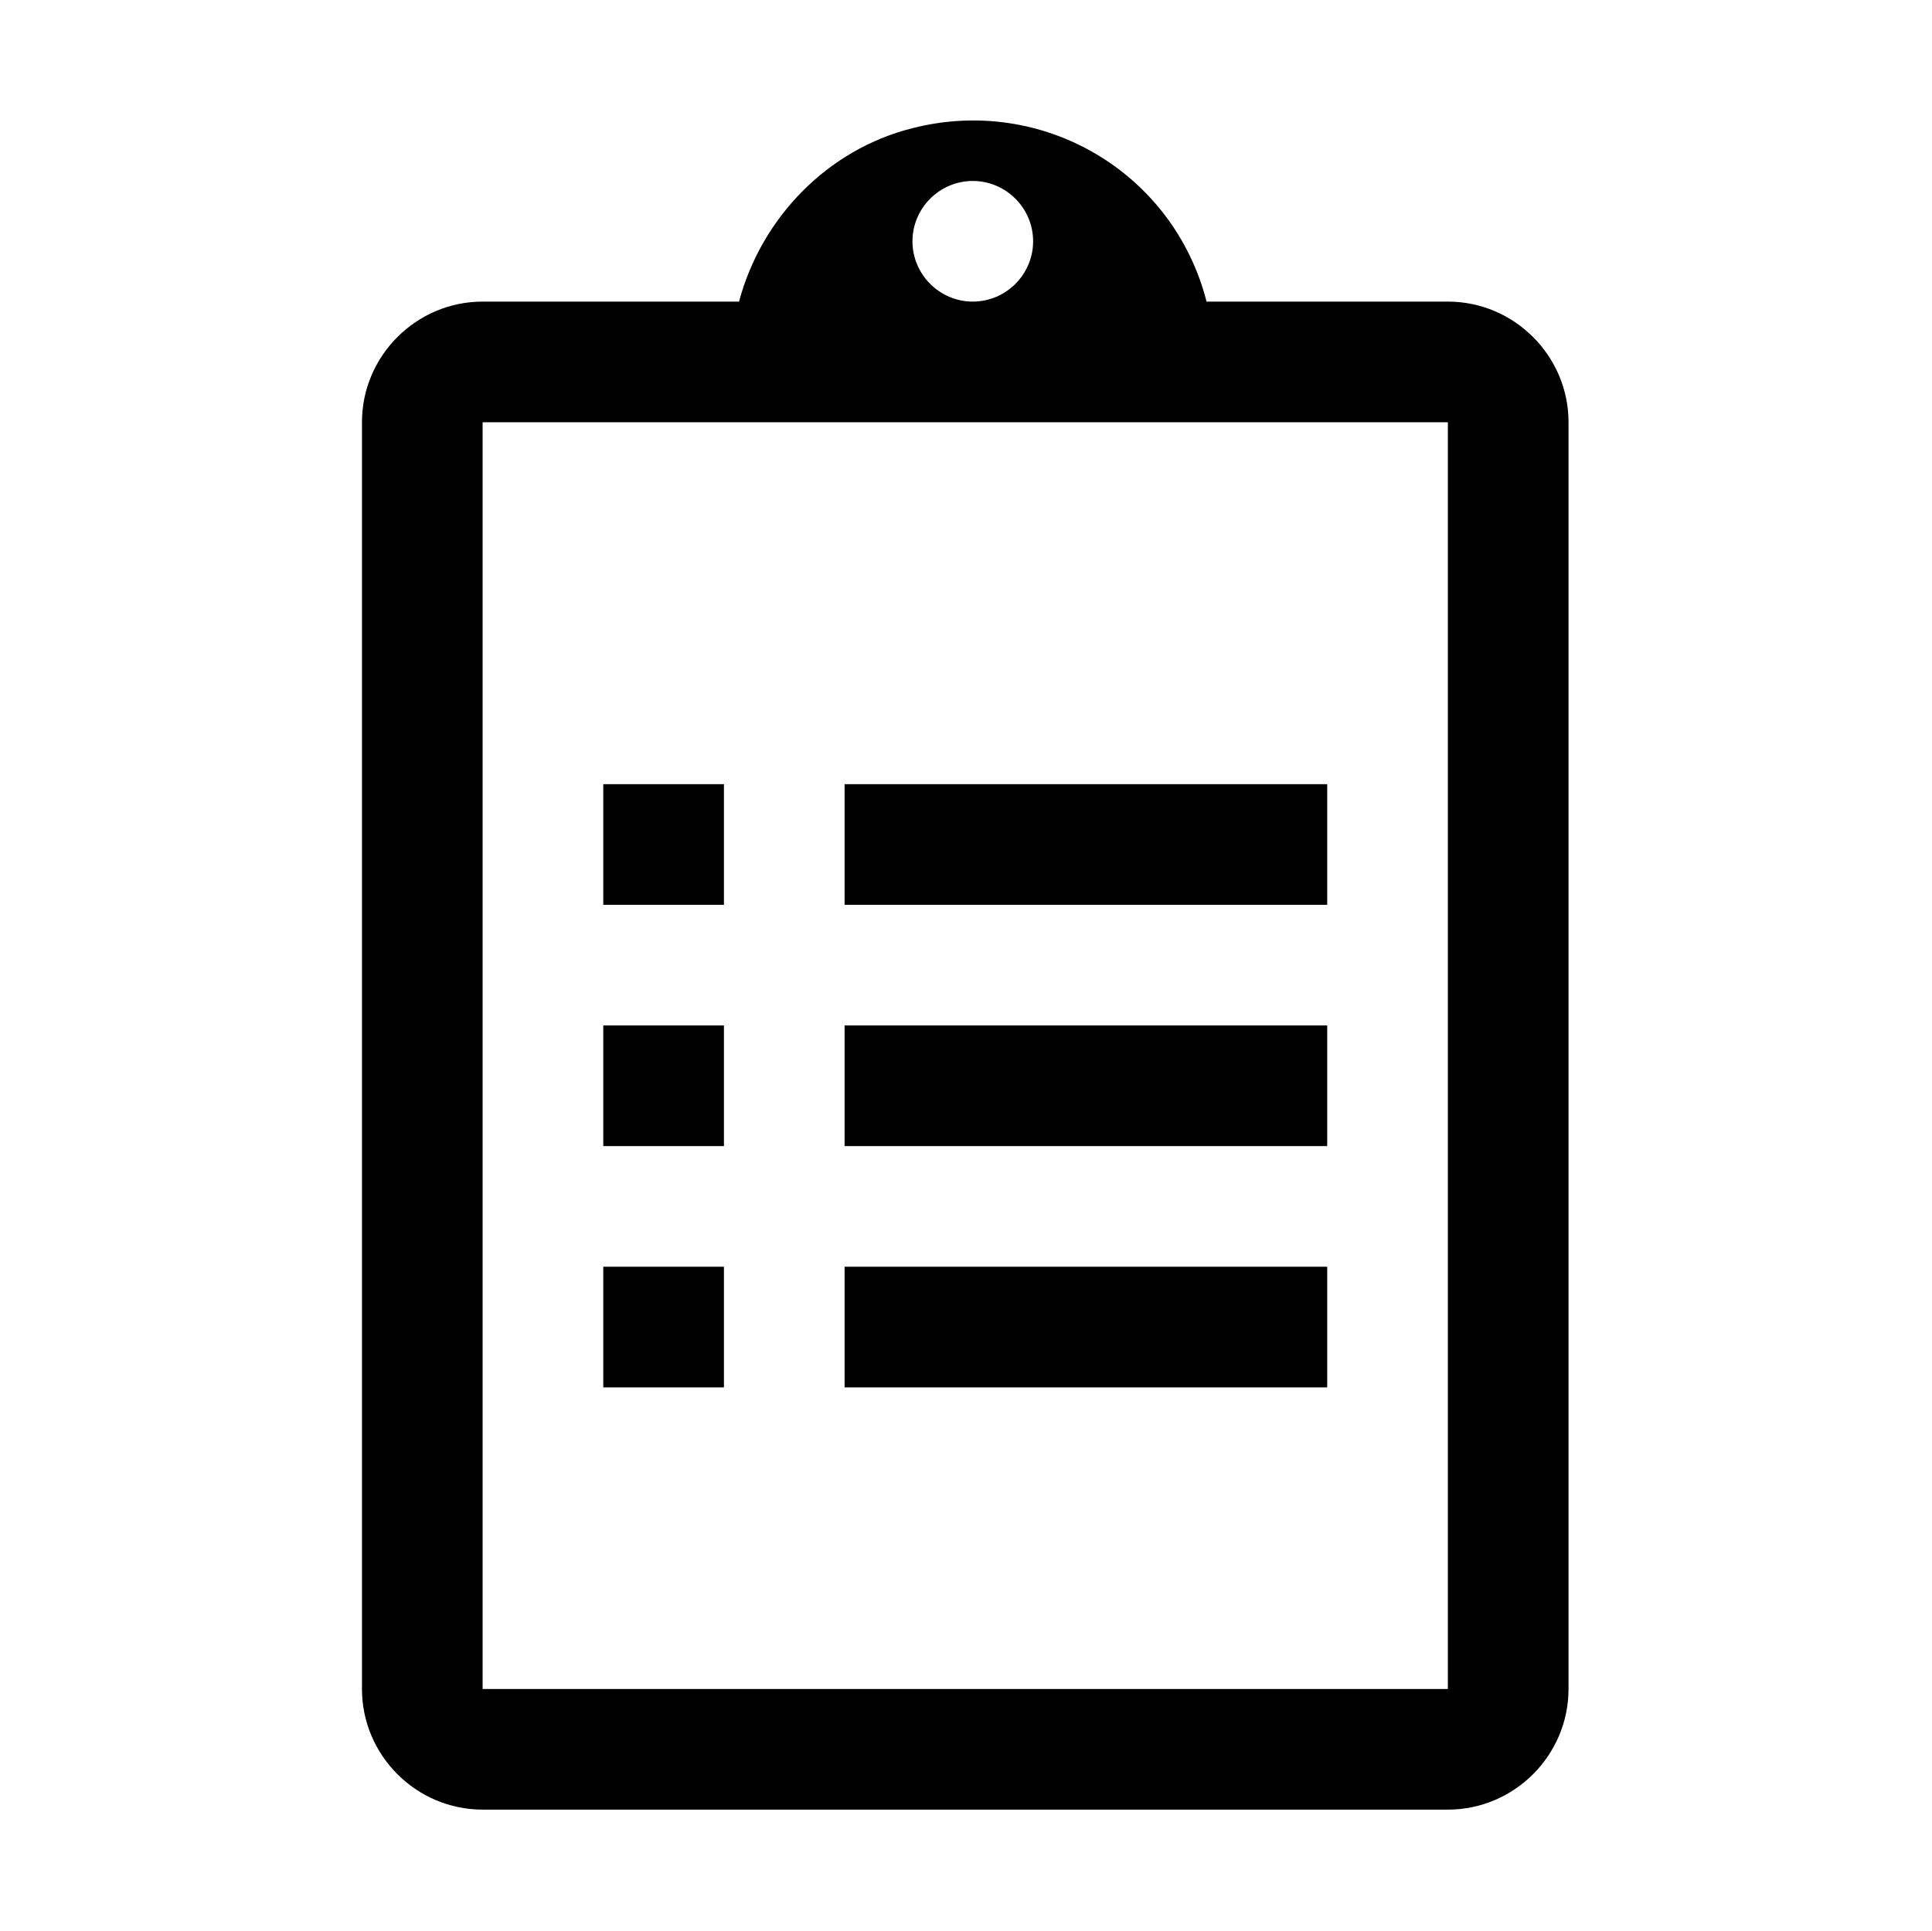
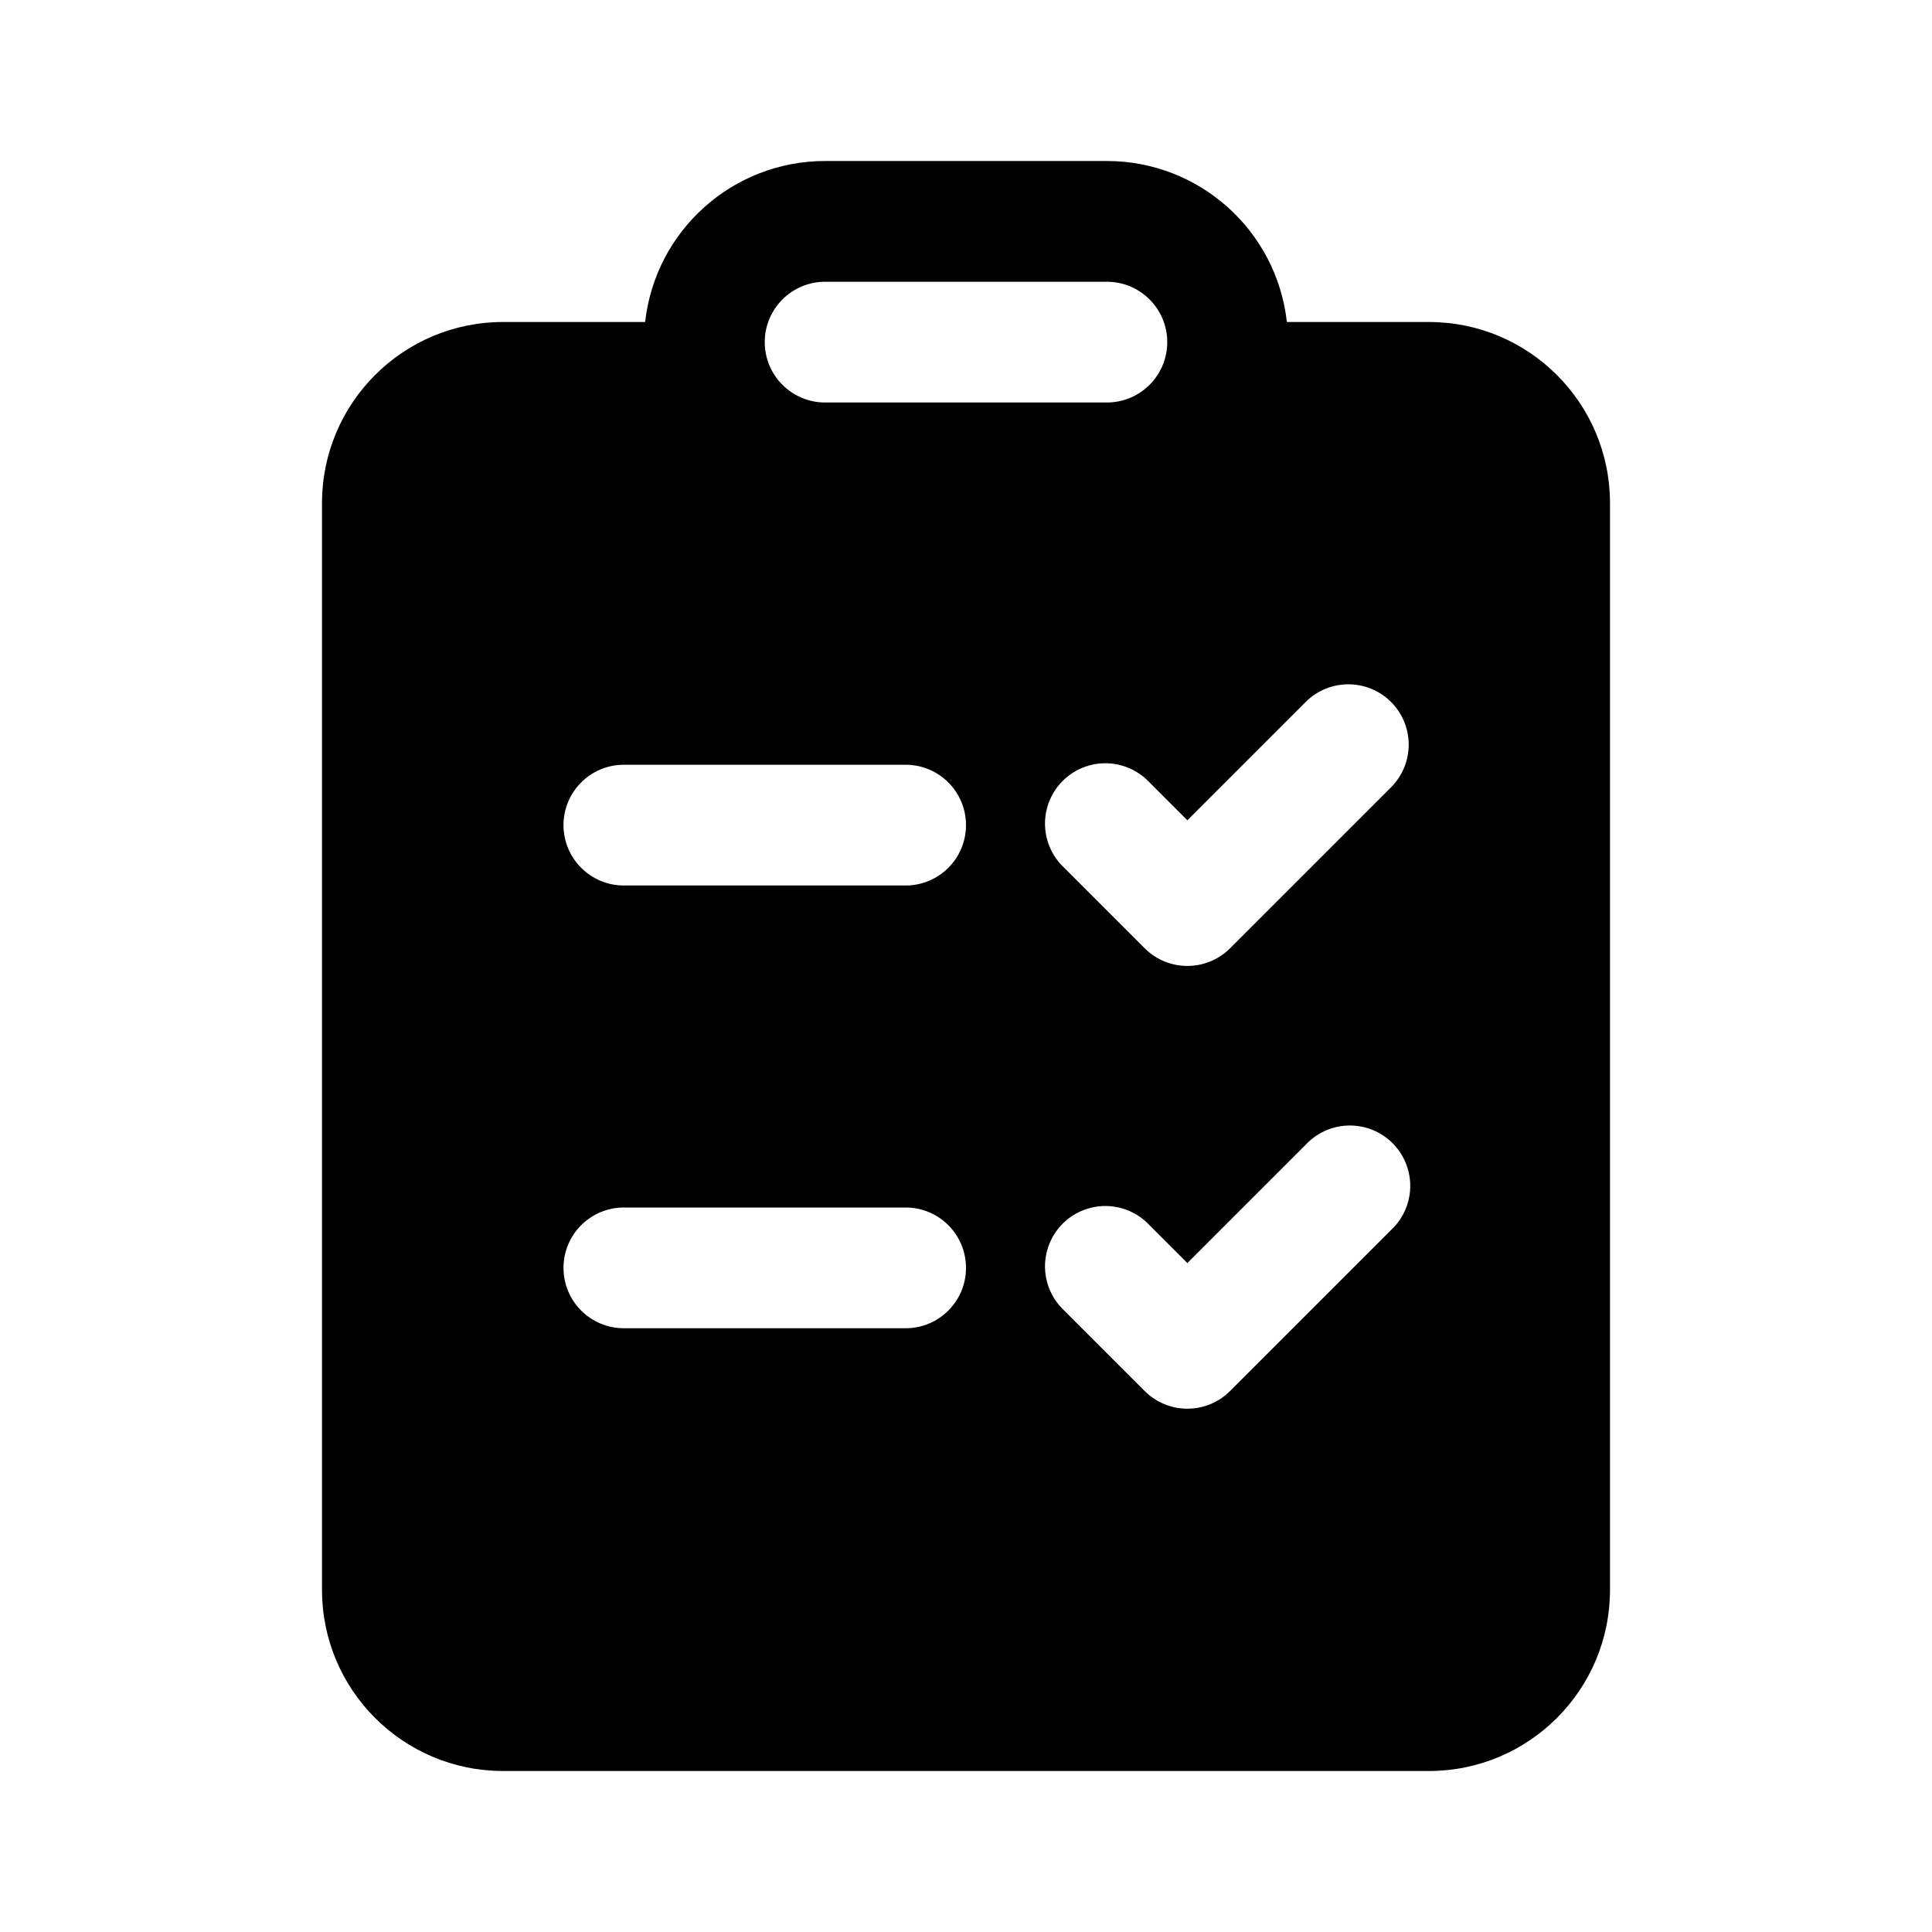
- <svg xmlns="http://www.w3.org/2000/svg" version="1.1" id="图层_1" x="0px" y="0px" viewBox="0 0 128.1 128" style="enable-background:new 0 0 128.1 128;" xml:space="preserve">
-   <path d="M96,20H80C77.8,11.4,69.1,6.3,60.5,8.5C54.9,9.9,50.5,14.4,49,20H32c-4.4,0-8,3.6-8,8v84c0,4.4,3.6,8,8,8h64  c4.4,0,8-3.6,8-8V28C104,23.6,100.4,20,96,20z M64.5,12c2.2,0,4,1.8,4,4s-1.8,4-4,4c-2.2,0-4-1.8-4-4S62.3,12,64.5,12z M96,112H32  V28h64V112z" />
-   <path d="M40,52h8v8h-8V52z M56,52h32v8H56V52z M40,68h8v8h-8V68z M56,68h32v8H56V68z M40,84h8v8h-8V84z M56,84h32v8H56V84z" />
+ <svg xmlns="http://www.w3.org/2000/svg" viewBox="0 0 24 24">
+   <g fill="none">
+     <path d="M13.75 2h-3.5a2.25 2.25 0 0 0-2.236 2H6.25A2.25 2.25 0 0 0 4 6.25v13.5A2.25 2.25 0 0 0 6.25 22h11.5A2.25 2.25 0 0 0 20 19.75V6.25A2.25 2.25 0 0 0 17.75 4h-1.764a2.25 2.25 0 0 0-2.236-2zm-3.5 1.5h3.5a.75.75 0 0 1 0 1.5h-3.5a.75.75 0 0 1 0-1.5zm7.03 5.22a.75.75 0 0 1 0 1.06l-2 2a.75.75 0 0 1-1.06 0l-1-1a.75.75 0 1 1 1.06-1.06l.47.47l1.47-1.47a.75.75 0 0 1 1.06 0zm0 6.56l-2 2a.75.75 0 0 1-1.06 0l-1-1a.75.75 0 1 1 1.06-1.06l.47.47l1.47-1.47a.75.75 0 1 1 1.06 1.06zM7 10.25a.75.75 0 0 1 .75-.75h3.5a.75.75 0 0 1 0 1.5h-3.5a.75.75 0 0 1-.75-.75zM7.75 15h3.5a.75.75 0 0 1 0 1.5h-3.5a.75.75 0 0 1 0-1.5z" fill="currentColor" />
+   </g>
</svg>
